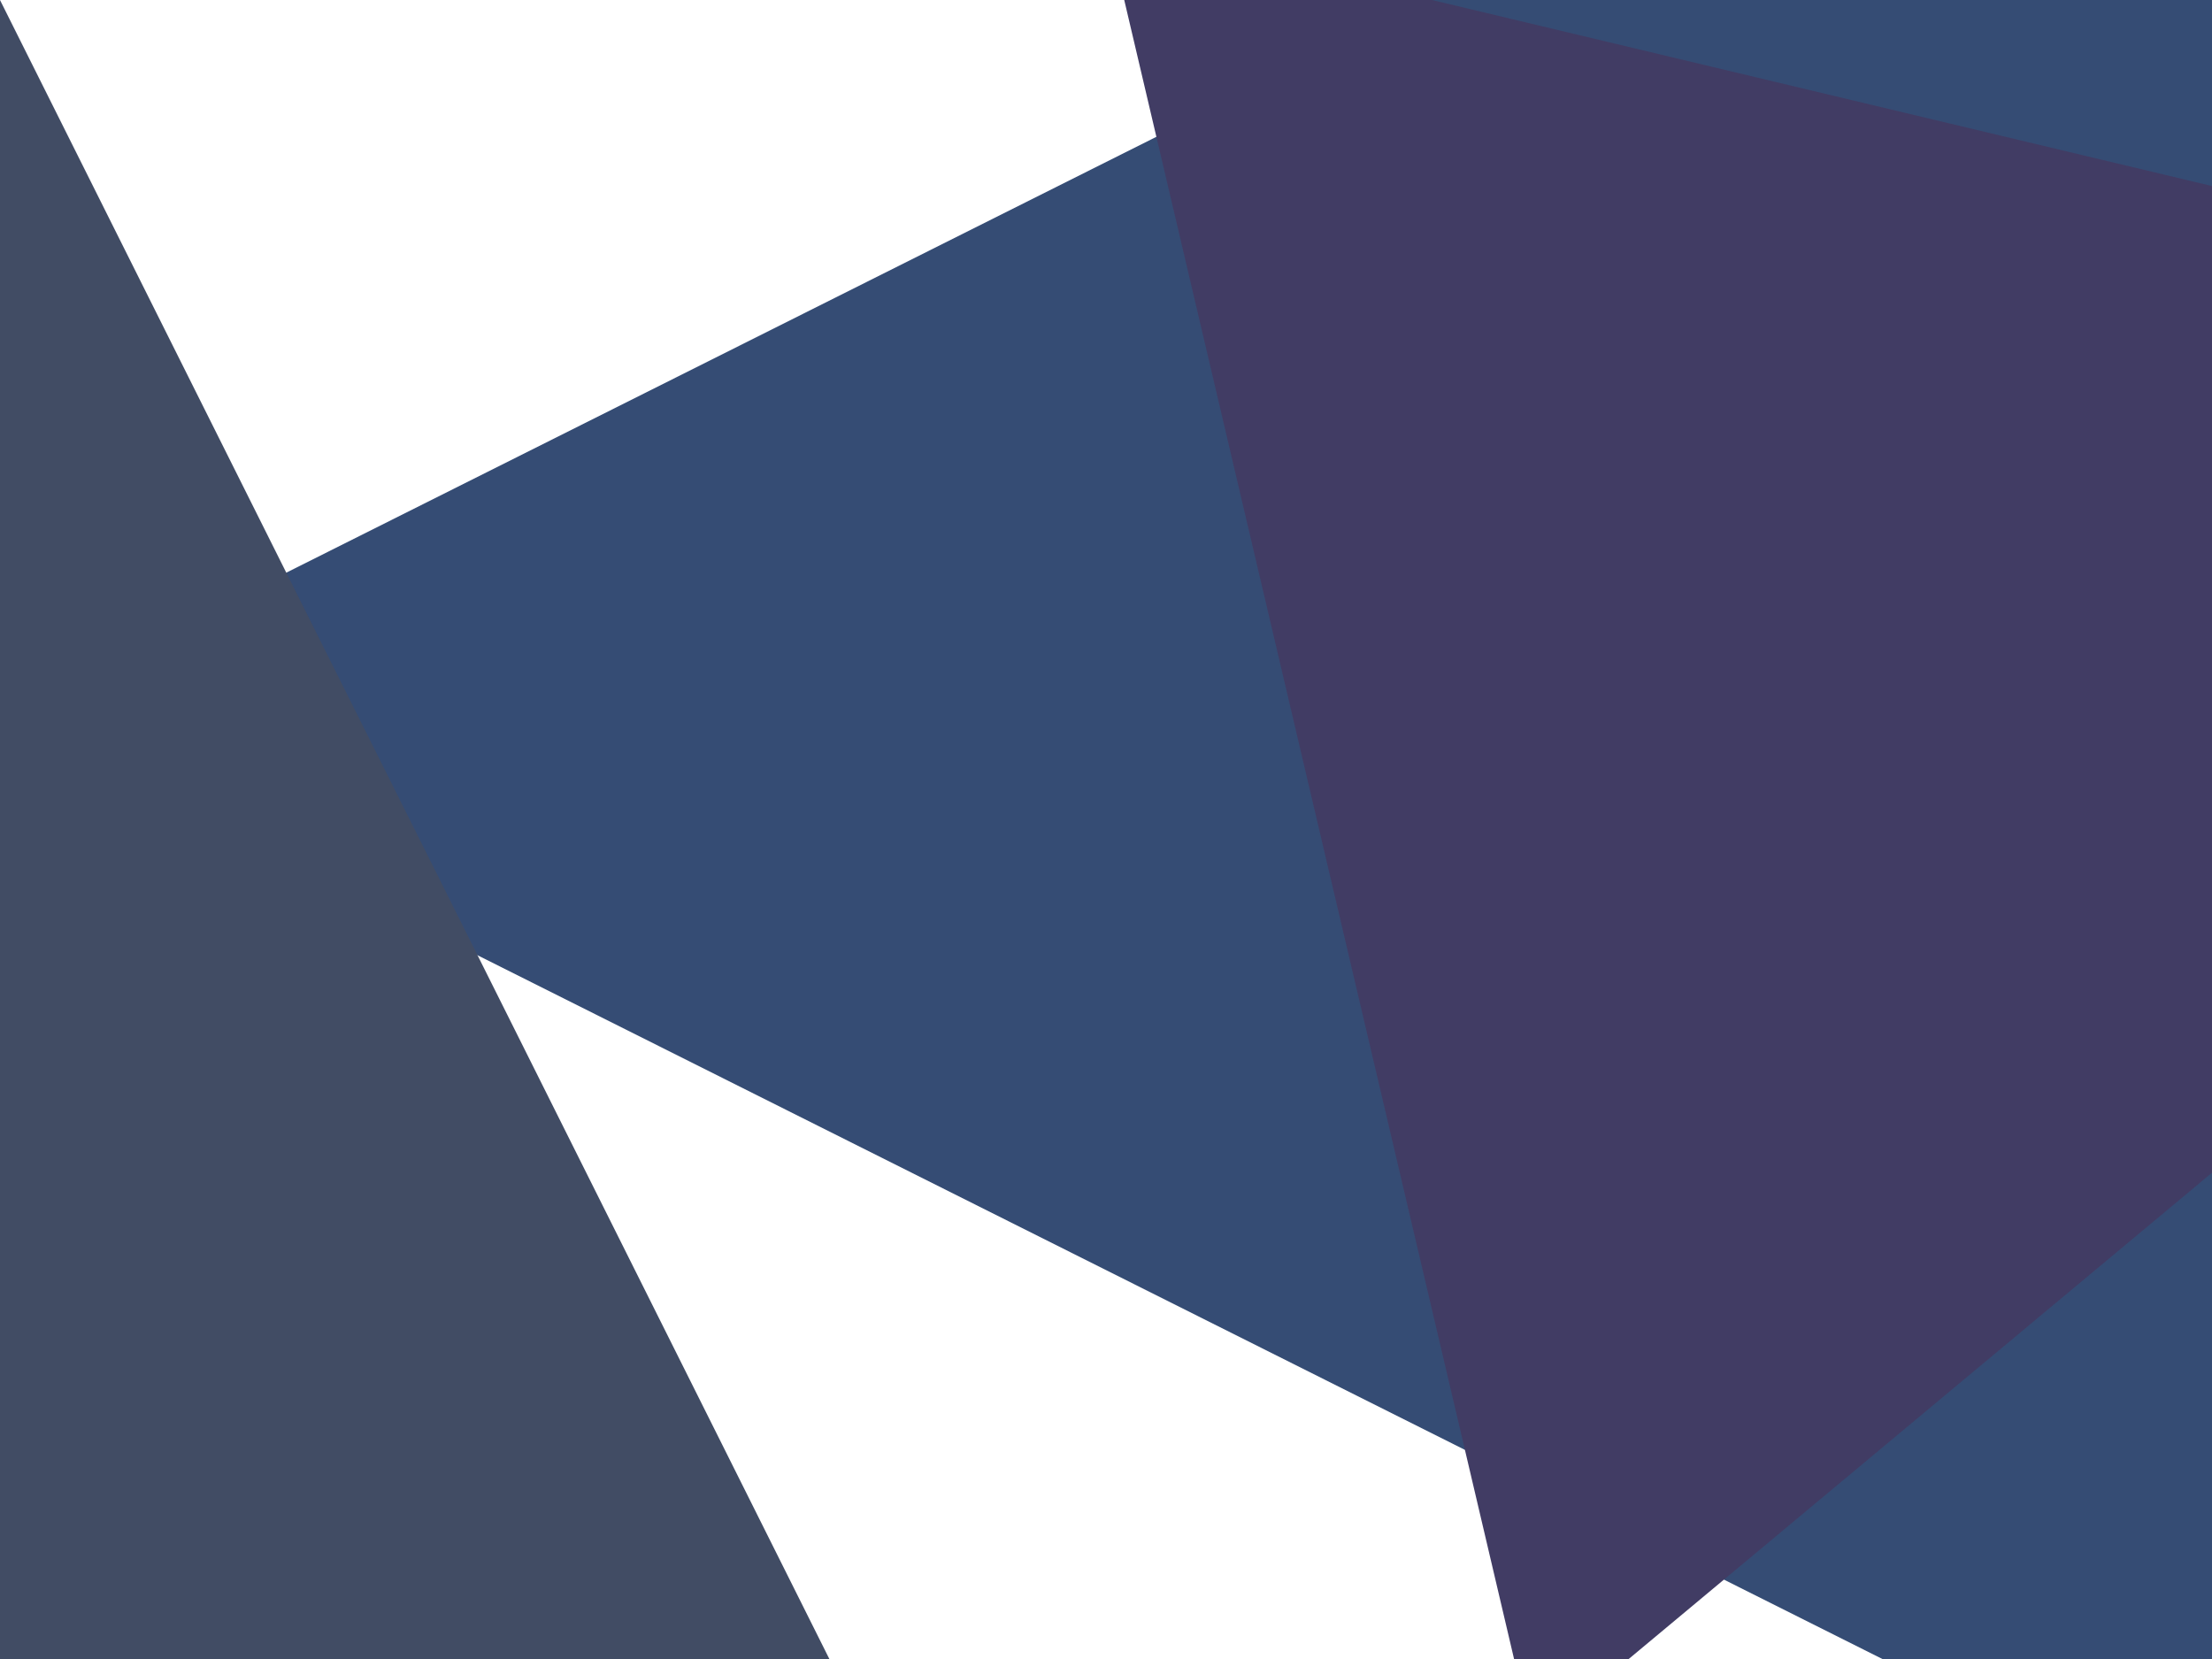
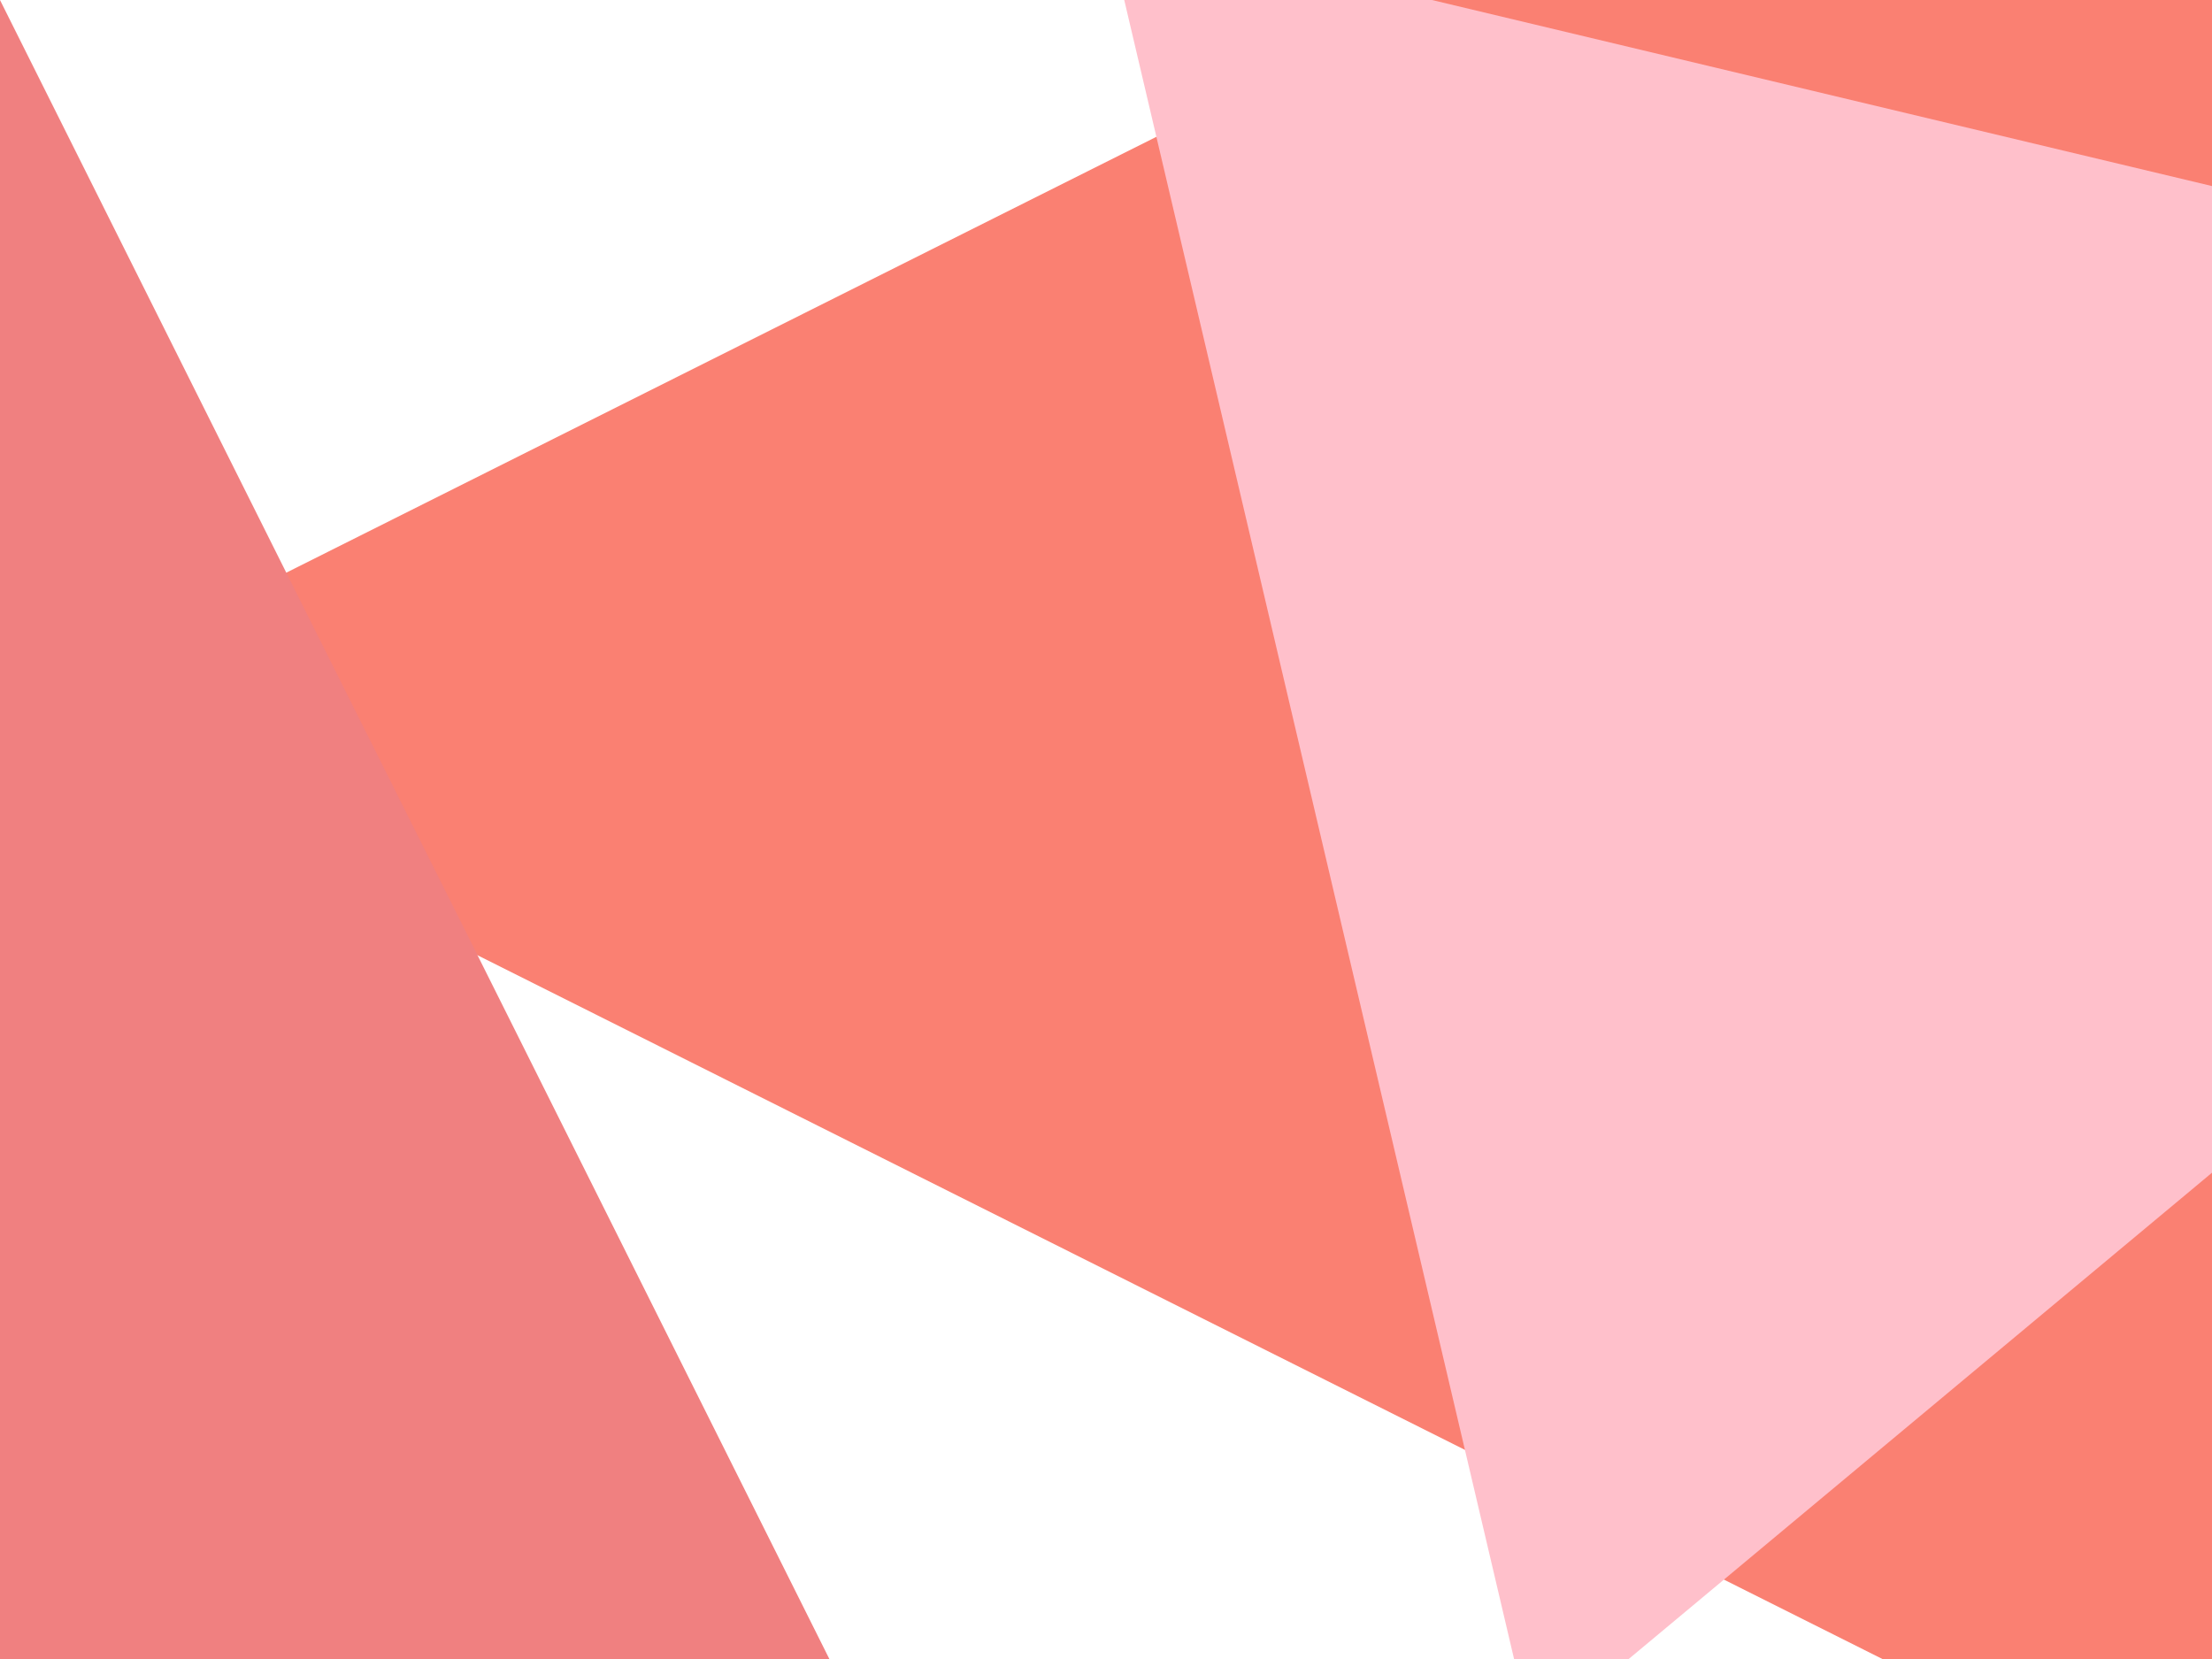
<svg xmlns="http://www.w3.org/2000/svg" version="1.1" baseProfile="tiny" id="header-background-svg-root" width="1024" height="768" viewBox="0 0 1024 768">
-   <path d="M0.014,331.486l1075-538.5v1077Z" fill="#354c74" />
-   <path d="M0,0.015l460.923,921.97H-460.923Z" fill="#414c64" />
-   <path d="M1449.99,187.736L709.6,804.994,511.985-35.994Z" fill="#413c64" />
+   <path d="M0.014,331.486l1075-538.5v1077Z" fill="#FA8072" />
+   <path d="M0,0.015l460.923,921.97H-460.923Z" fill="#F08080" />
+   <path d="M1449.99,187.736L709.6,804.994,511.985-35.994Z" fill="#FFC0CB" />
</svg>
